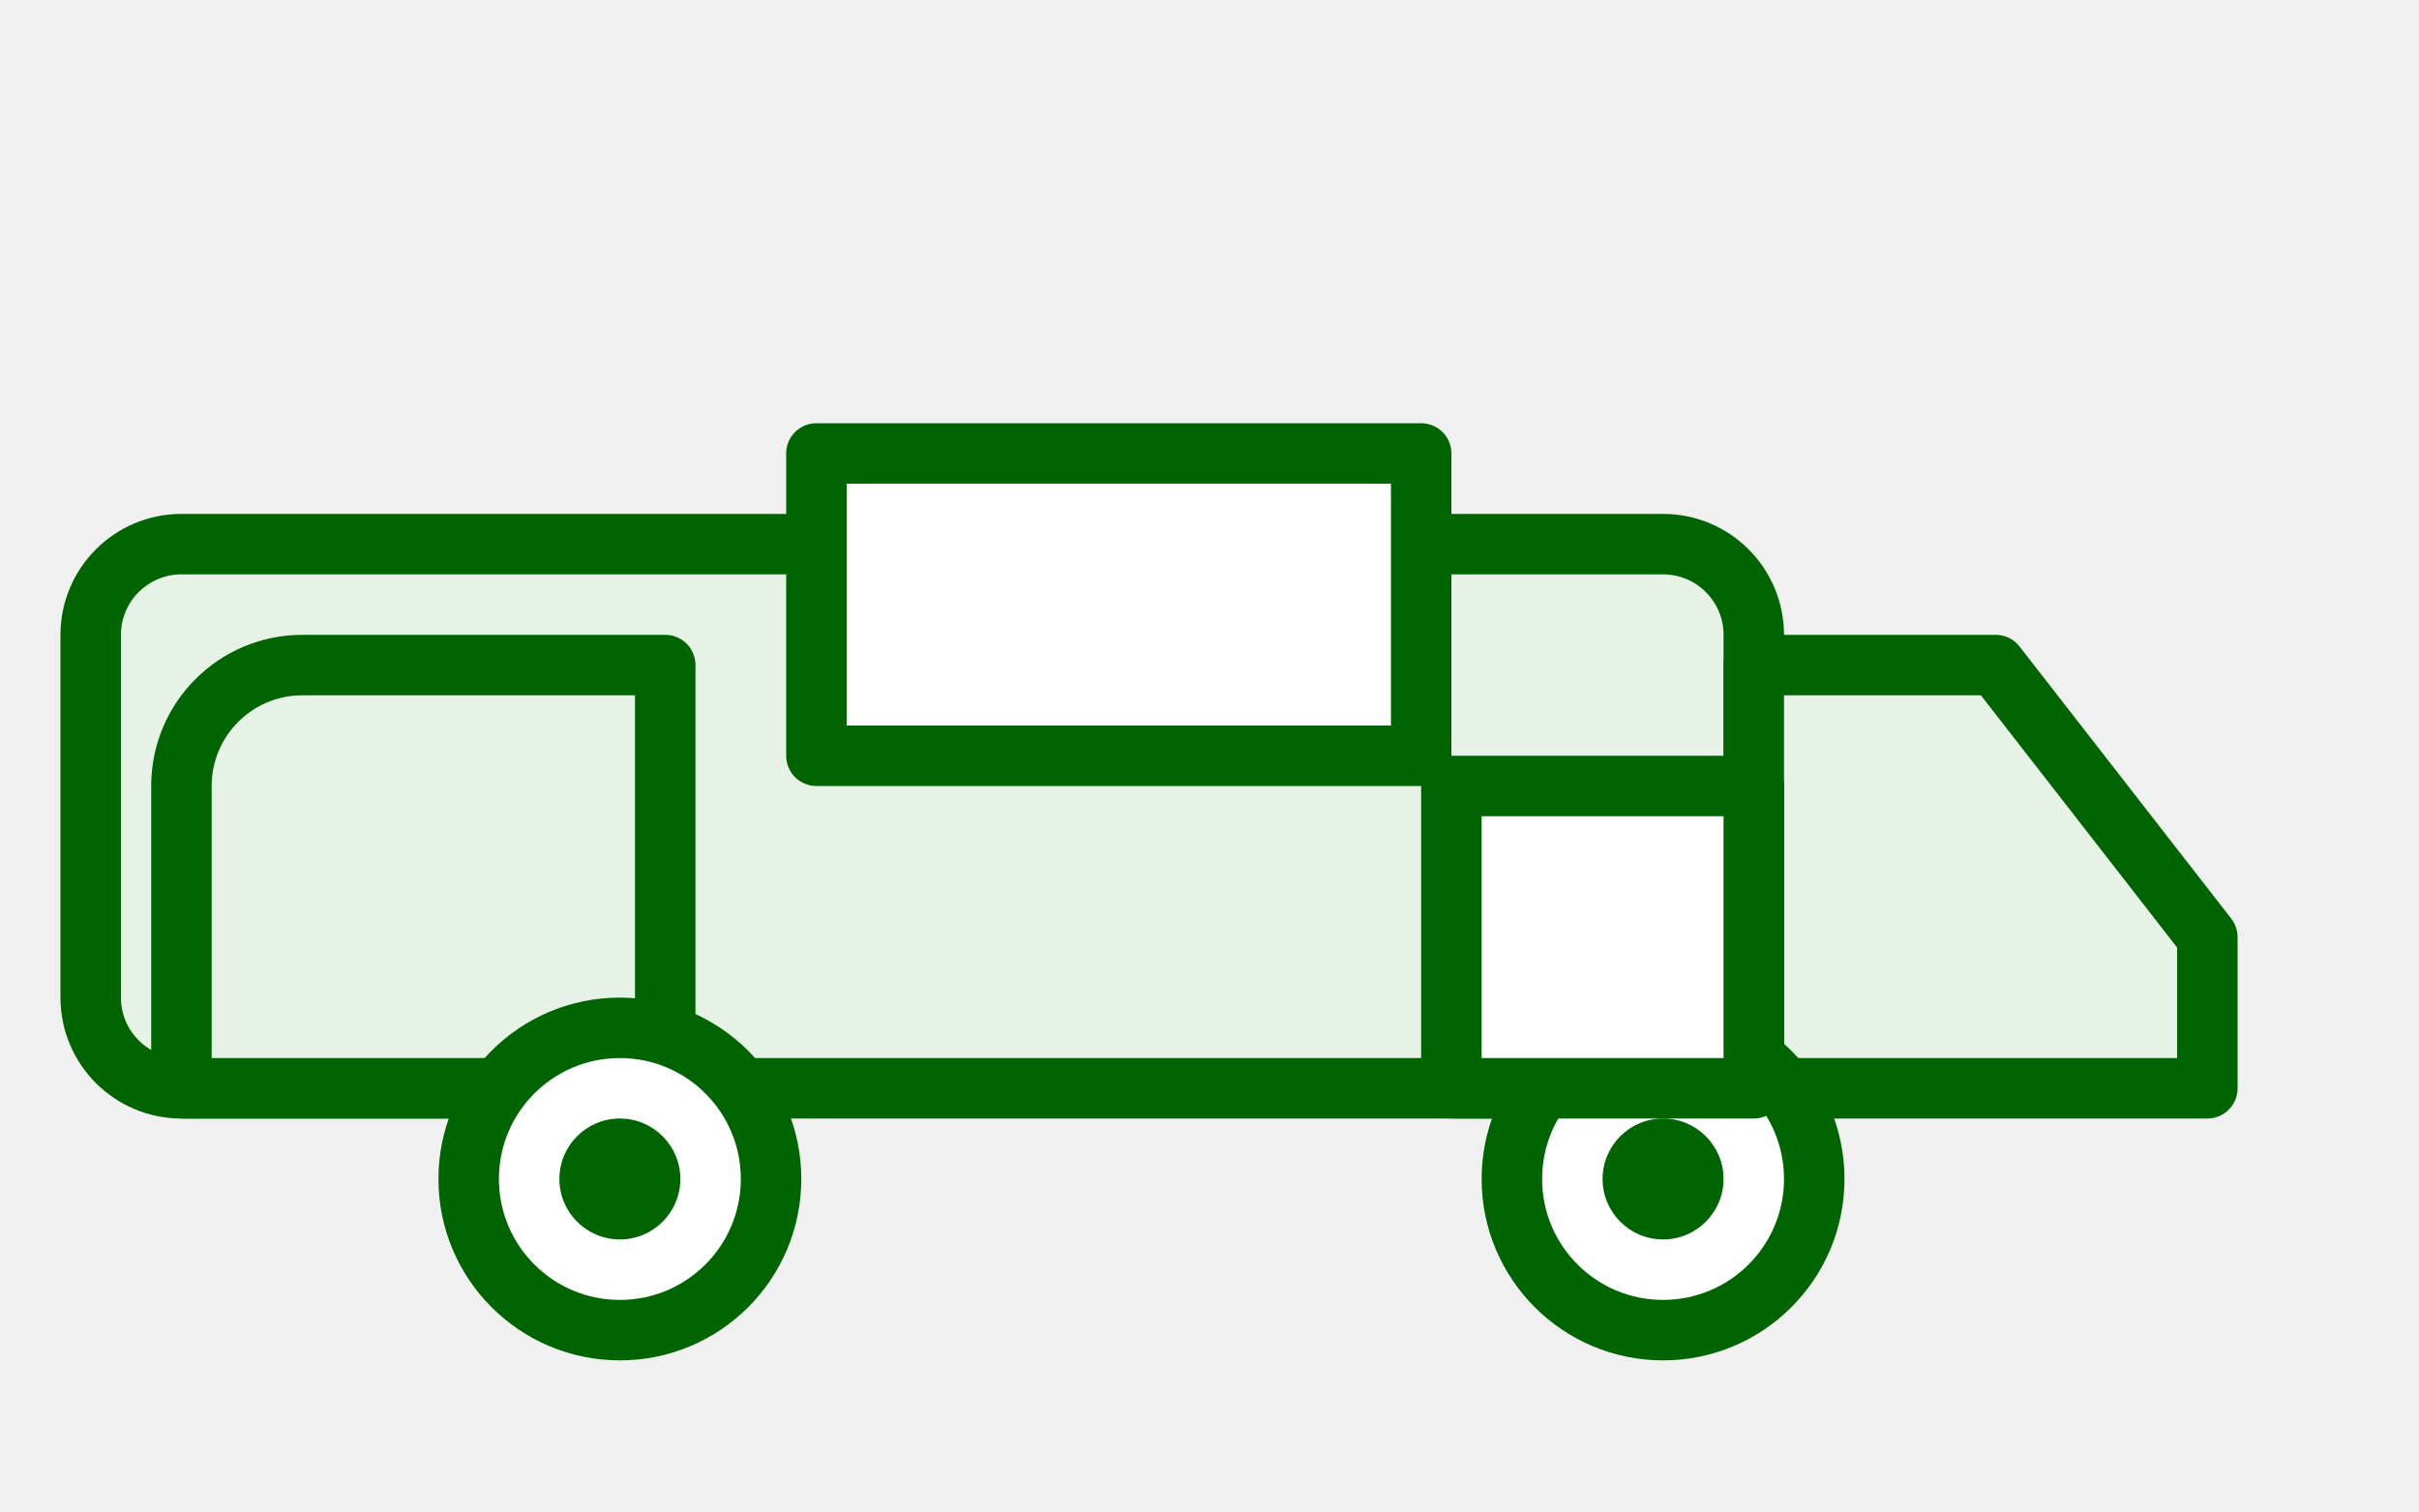
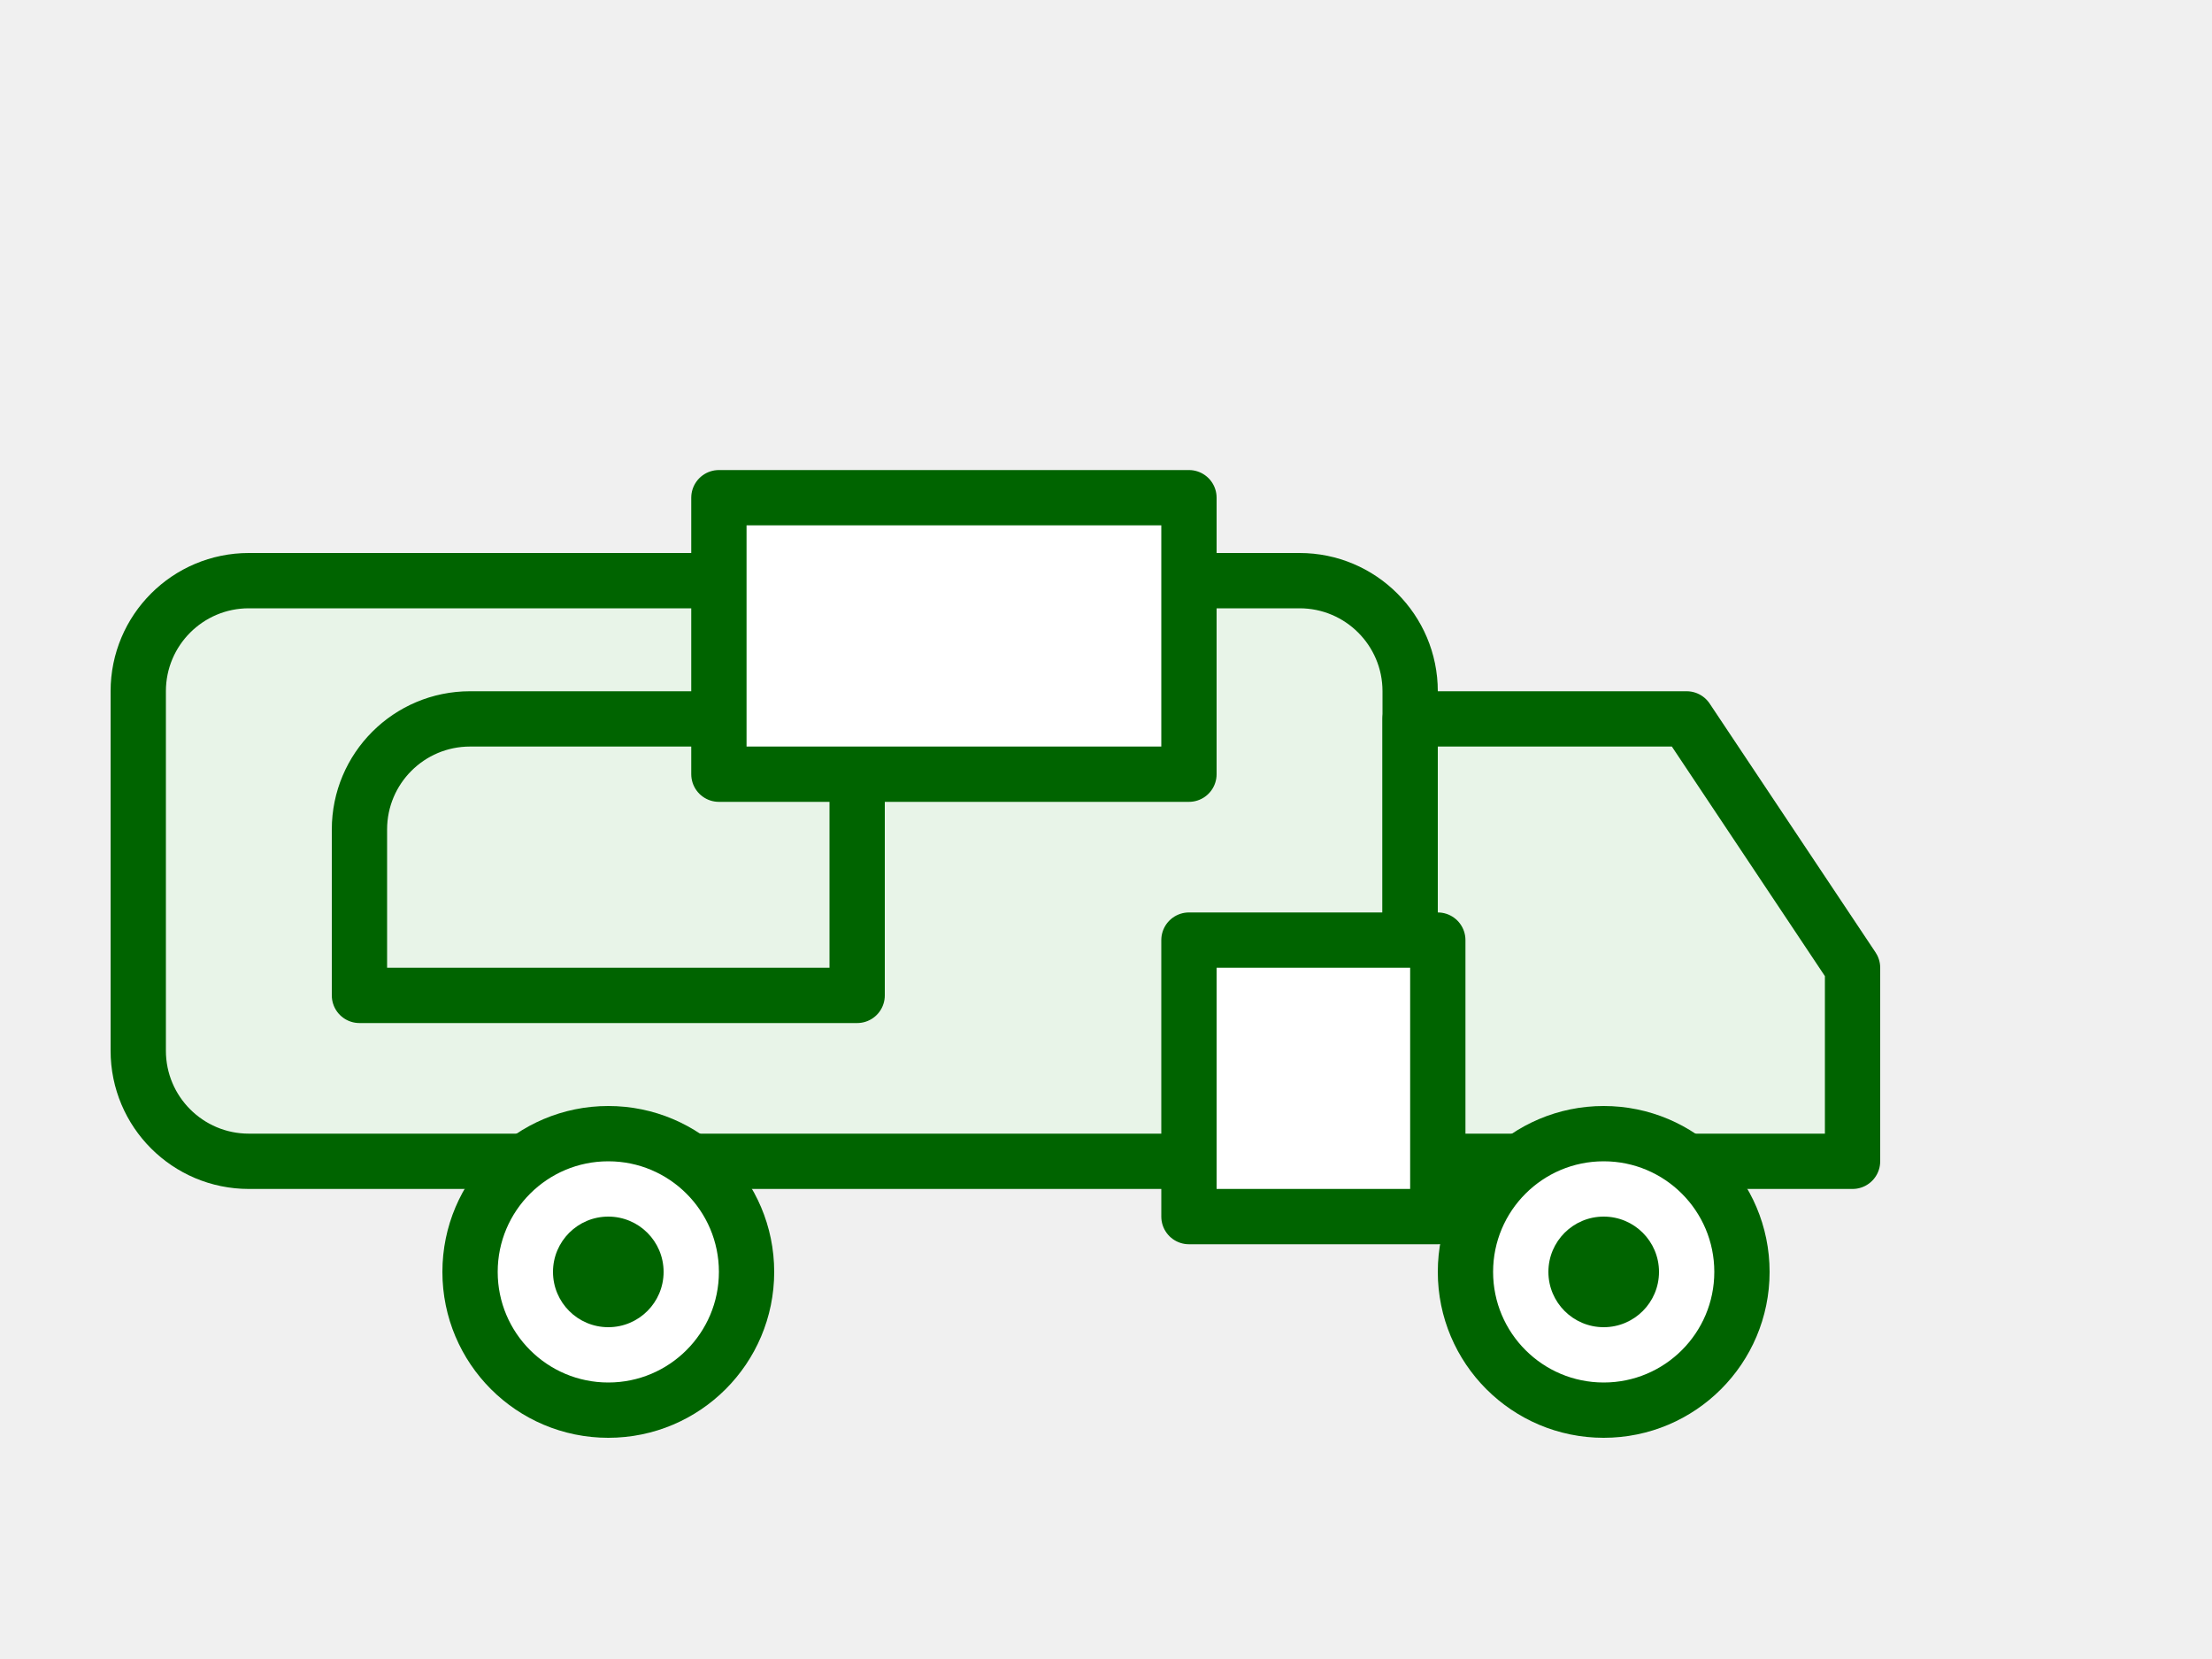
- <svg xmlns="http://www.w3.org/2000/svg" width="320" height="200" viewBox="0 0 320 200" fill="none">
-   <rect x="12" y="72" width="220" height="72" rx="12" fill="#E6F2E6" stroke="#006400" stroke-width="8" />
-   <path d="M232 88h32l28 36v20h-60v-56Z" fill="#E6F2E6" stroke="#006400" stroke-width="8" stroke-linejoin="round" />
-   <path d="M40 88h48v56H24v-40c0-8.837 7.163-16 16-16Z" fill="#E6F2E6" stroke="#006400" stroke-width="8" stroke-linejoin="round" />
-   <circle cx="82" cy="156" r="20" fill="white" stroke="#006400" stroke-width="8" />
-   <circle cx="220" cy="156" r="20" fill="white" stroke="#006400" stroke-width="8" />
-   <circle cx="82" cy="156" r="8" fill="#006400" />
-   <circle cx="220" cy="156" r="8" fill="#006400" />
-   <path d="M108 60h80v40h-80V60Z" fill="white" stroke="#006400" stroke-width="8" stroke-linejoin="round" />
-   <path d="M192 104h40v40h-40v-40Z" fill="white" stroke="#006400" stroke-width="8" stroke-linejoin="round" />
+ <svg xmlns="http://www.w3.org/2000/svg" width="160" height="120" viewBox="0 0 160 120" fill="none">
+   <rect x="10" y="42" width="92" height="42" rx="8" fill="#E8F4E8" stroke="#006400" stroke-width="4" />
+   <path d="M102 52h20l12 18v14h-32V52Z" fill="#E8F4E8" stroke="#006400" stroke-width="4" stroke-linejoin="round" />
+   <circle cx="44" cy="92" r="10" fill="white" stroke="#006400" stroke-width="4" />
+   <circle cx="116" cy="92" r="10" fill="white" stroke="#006400" stroke-width="4" />
+   <path d="M34 52h28v20H26V60a8 8 0 0 1 8-8Z" fill="#E8F4E8" stroke="#006400" stroke-width="4" stroke-linejoin="round" />
+   <path d="M52 36h34v20H52V36Z" fill="white" stroke="#006400" stroke-width="4" stroke-linejoin="round" />
+   <path d="M86 68h18v20H86V68Z" fill="white" stroke="#006400" stroke-width="4" stroke-linejoin="round" />
+   <circle cx="44" cy="92" r="4" fill="#006400" />
+   <circle cx="116" cy="92" r="4" fill="#006400" />
</svg>
